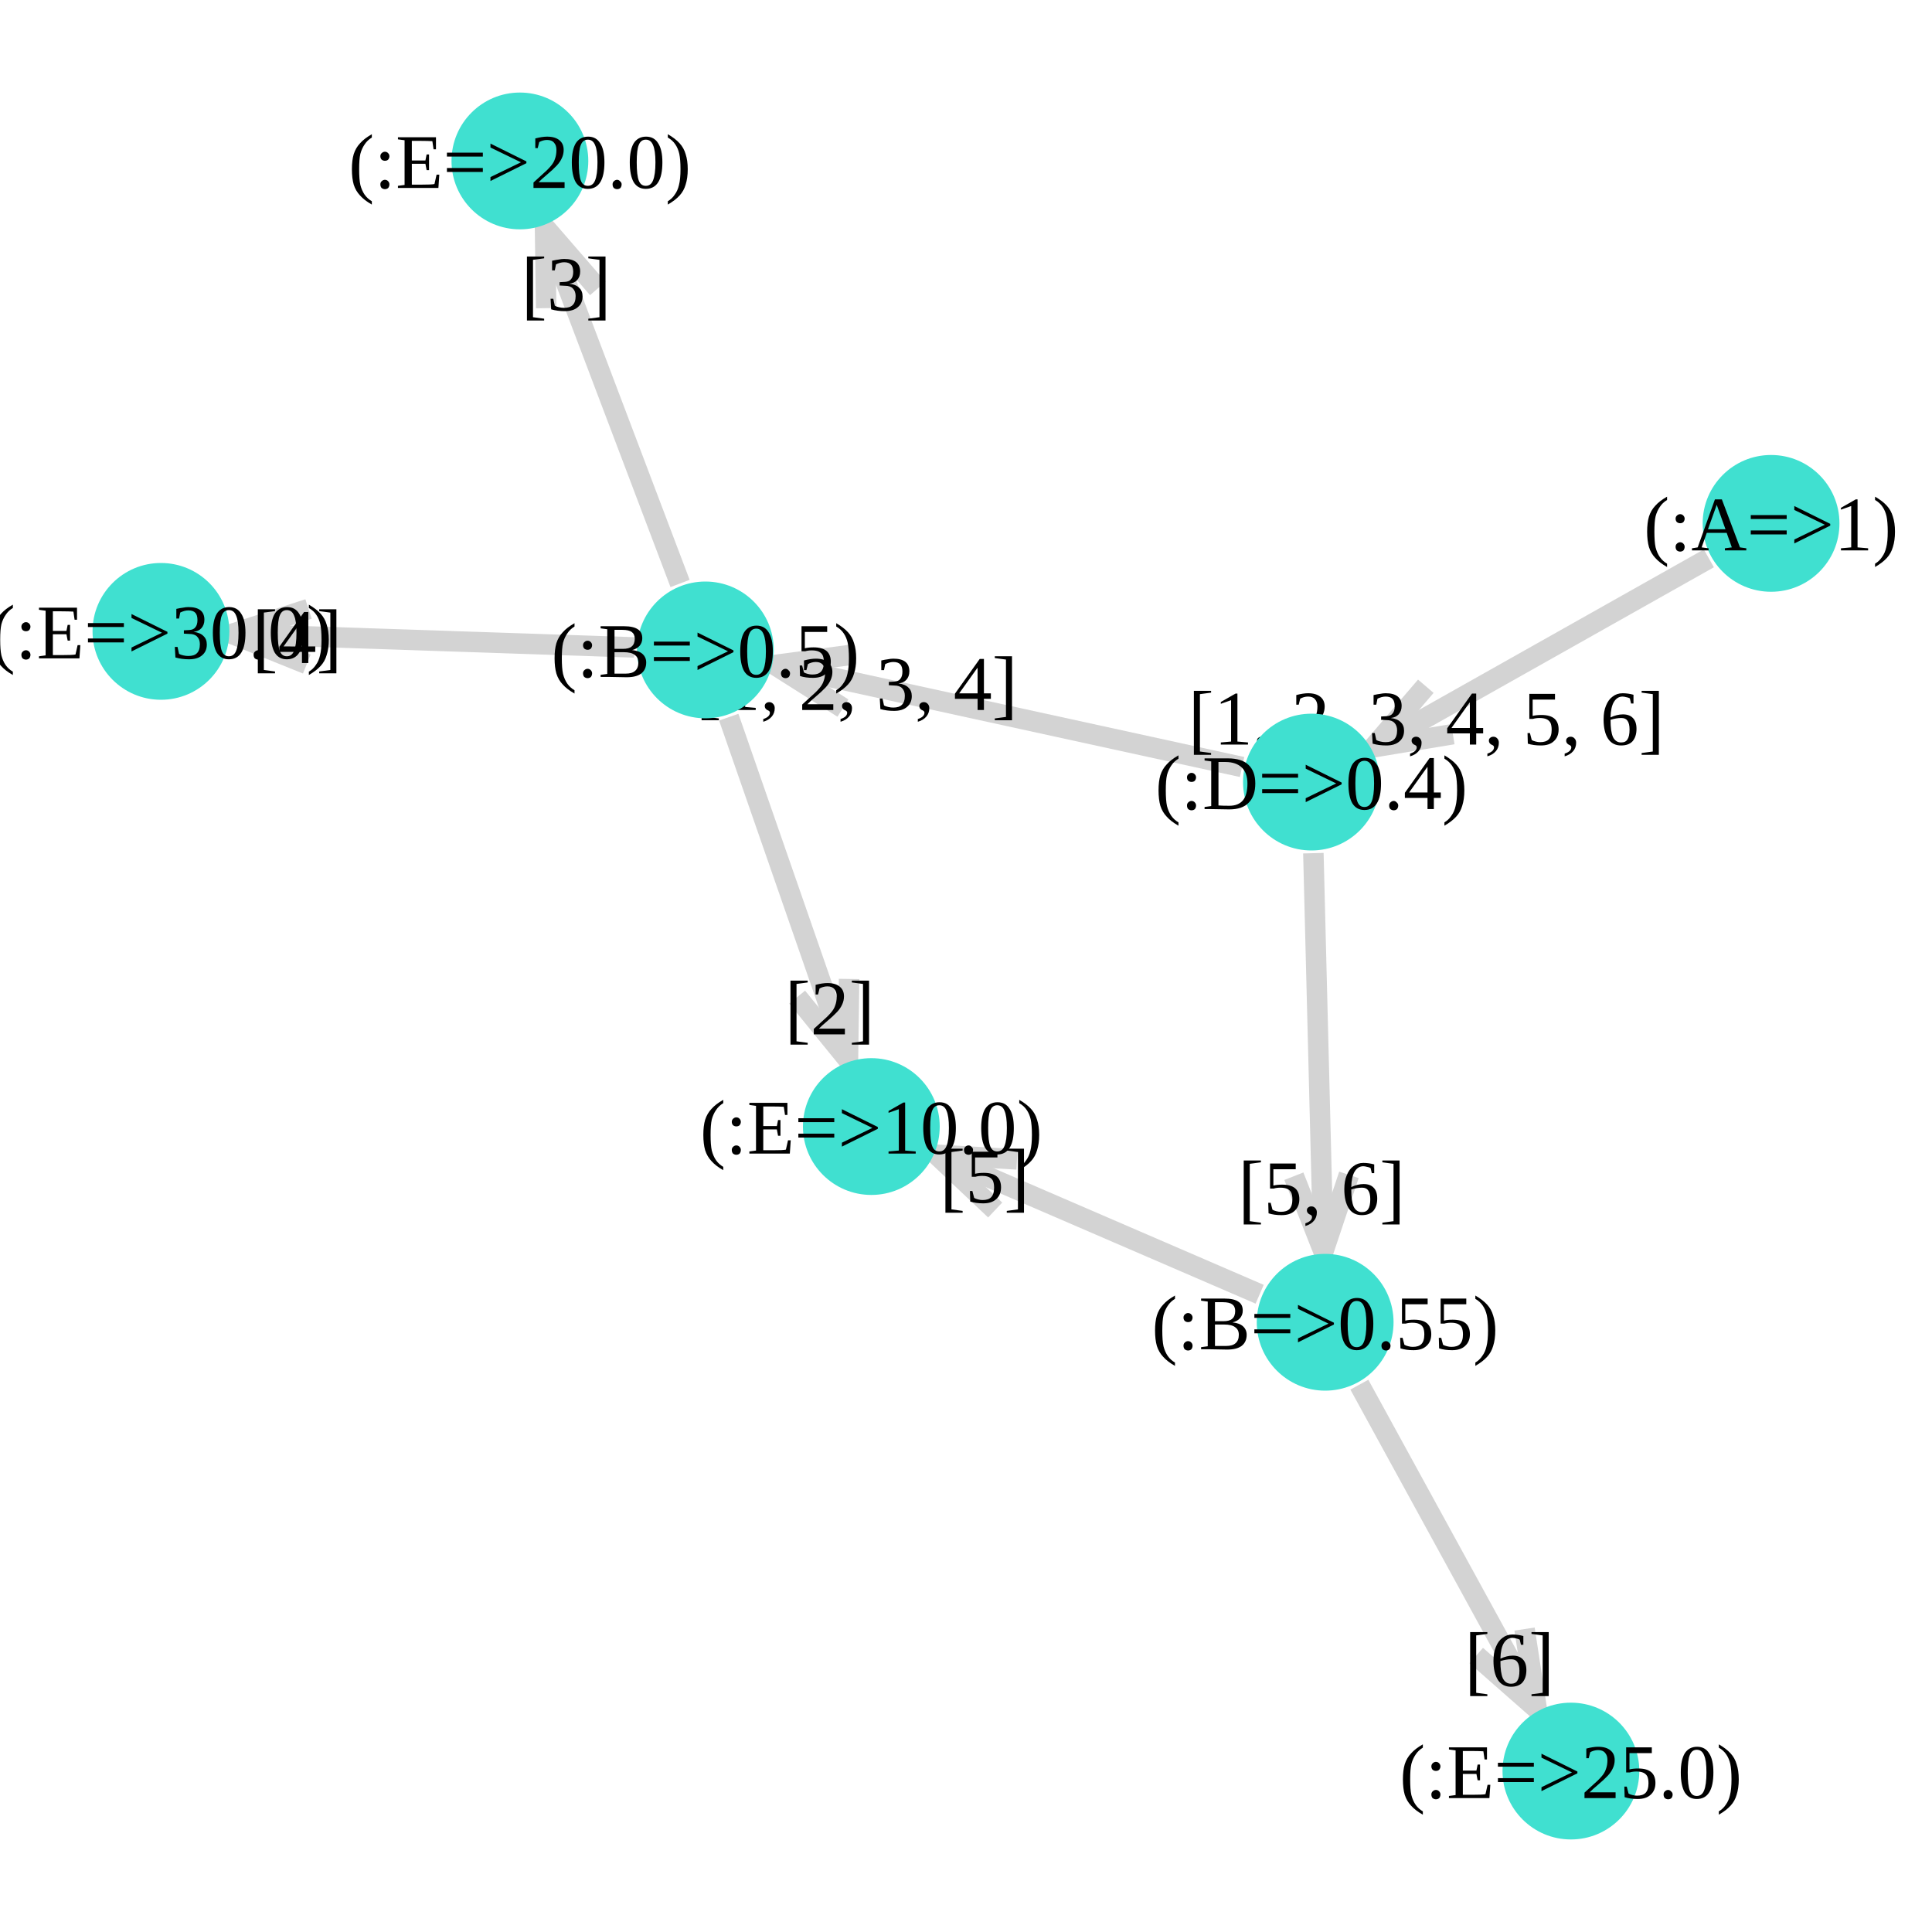
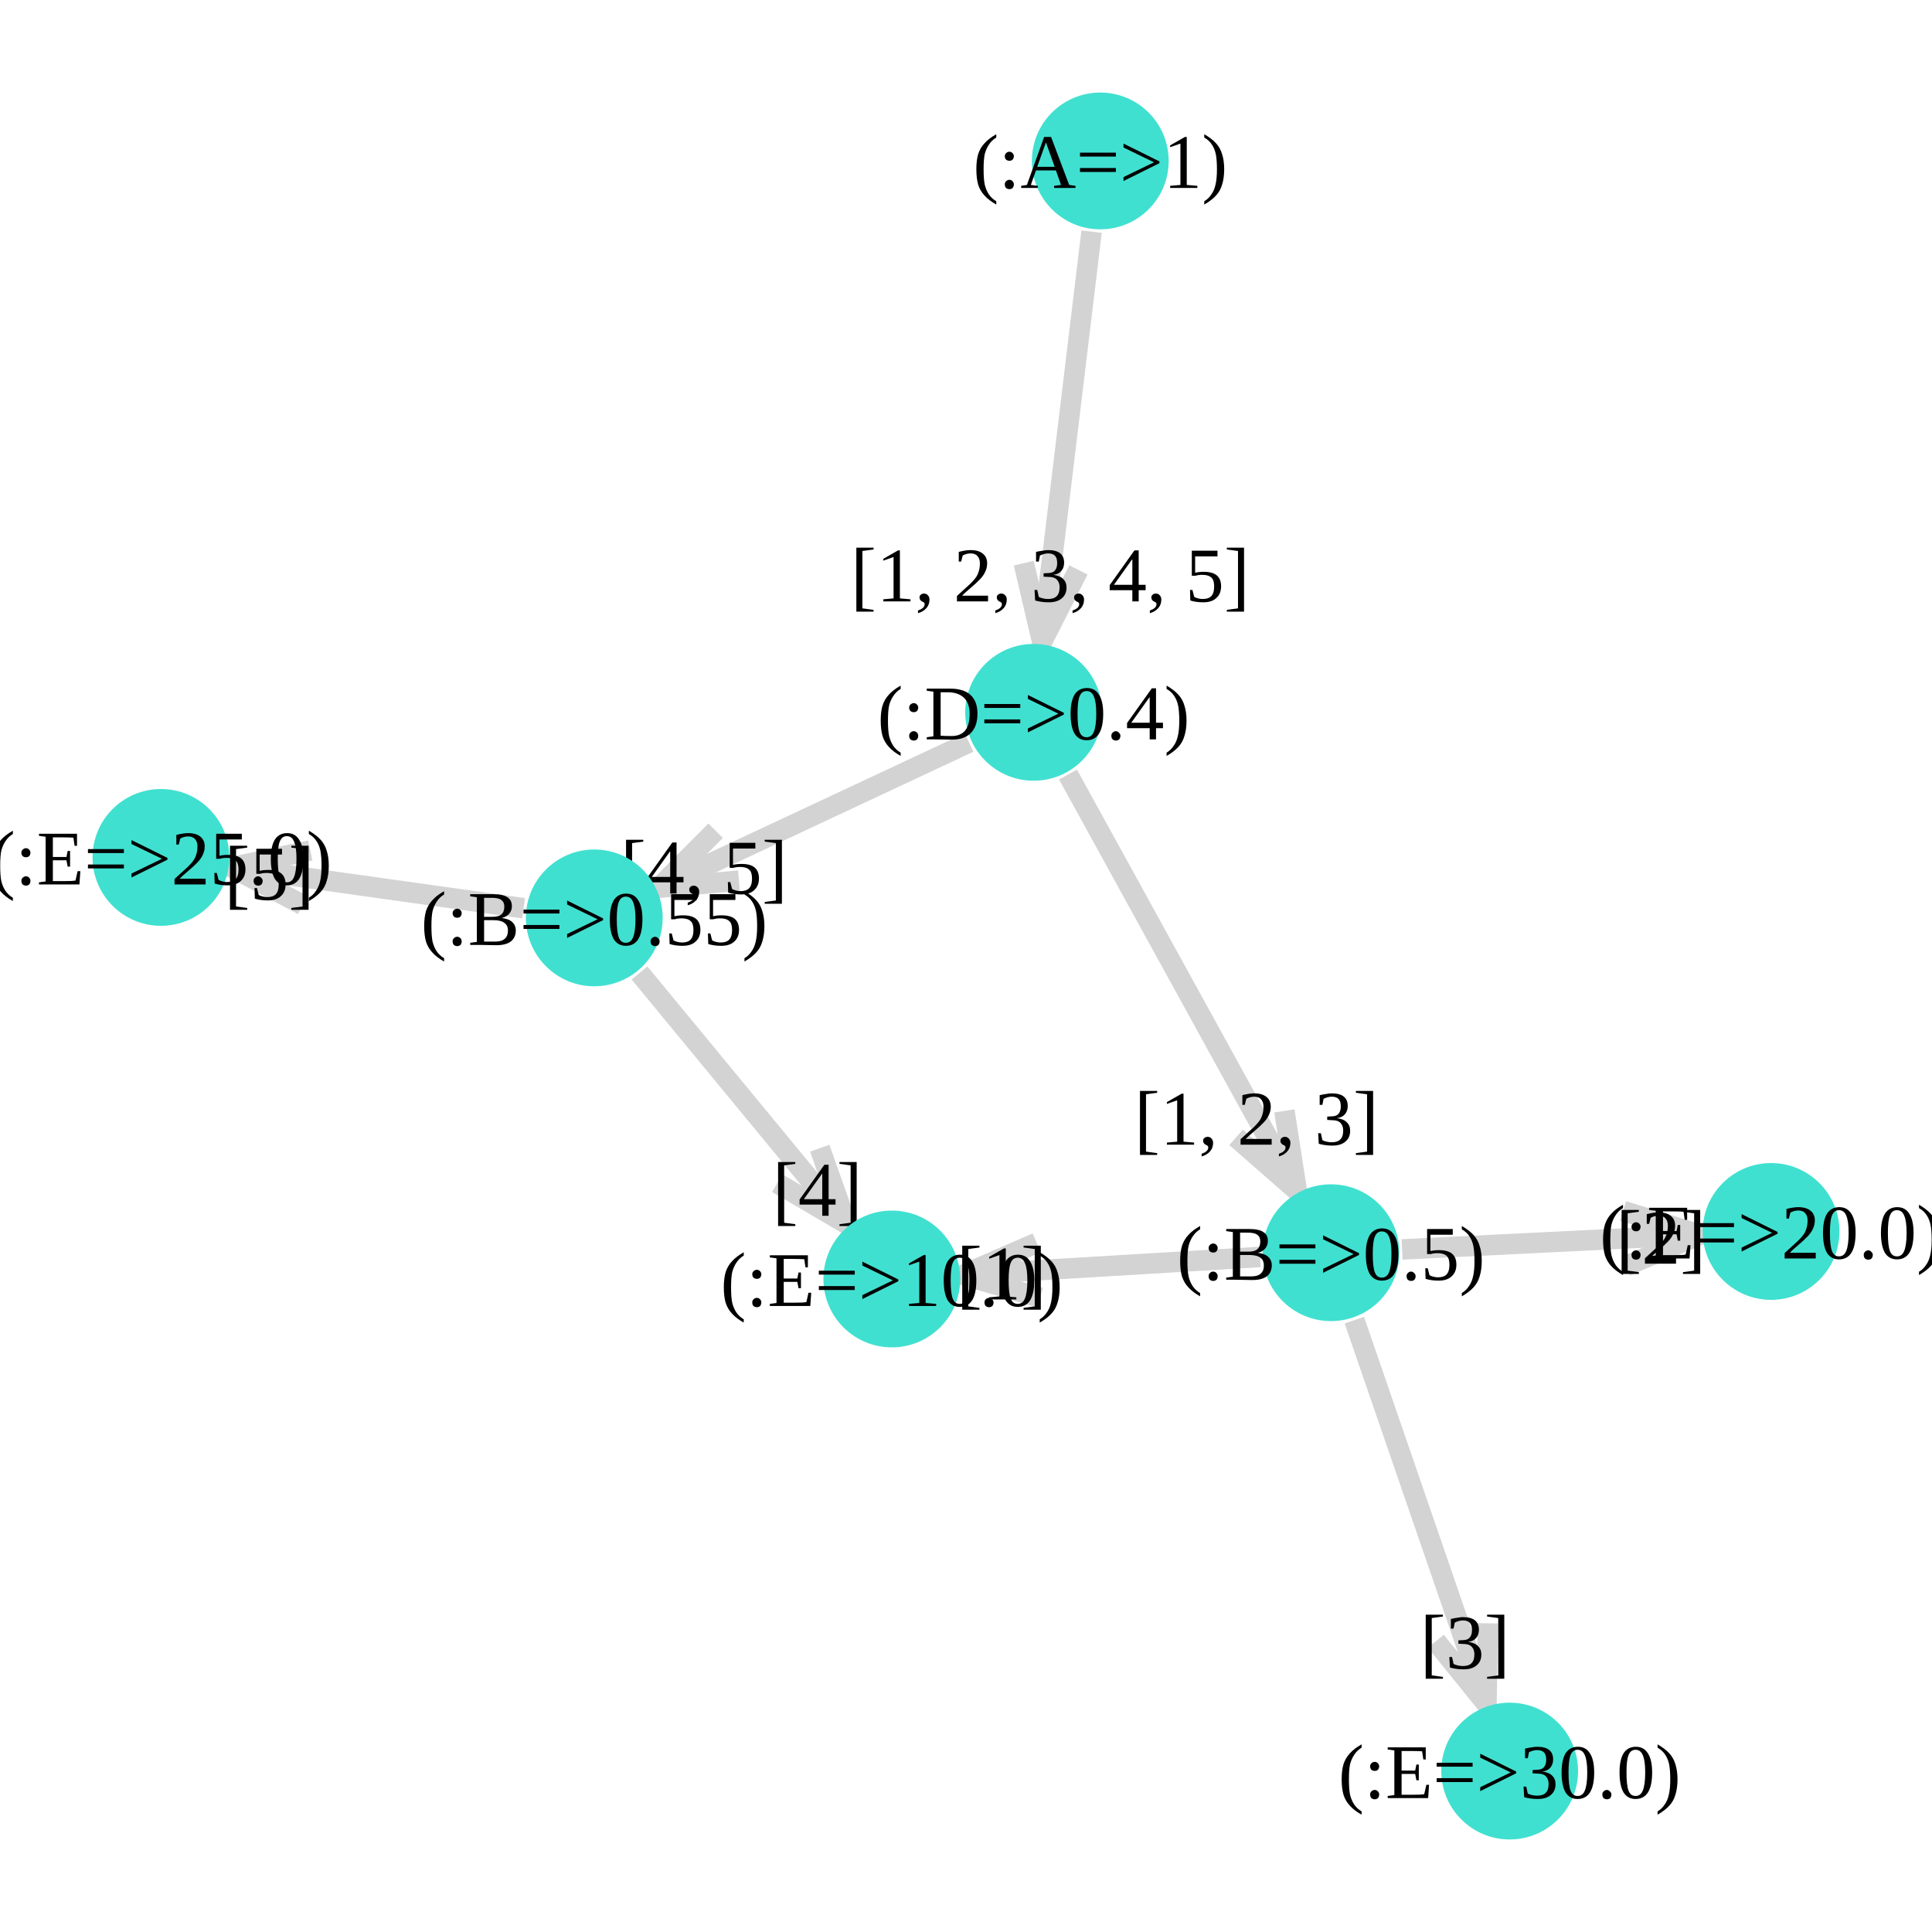
<svg xmlns="http://www.w3.org/2000/svg" version="1.2" width="100mm" height="100mm" viewBox="0 0 100 100" stroke="none" fill="#000000" stroke-width="0.3" font-size="3.88">
  <defs>
    <marker id="arrow" markerWidth="15" markerHeight="7" refX="5" refY="3.5" orient="auto" markerUnits="strokeWidth">
      <path d="M0,0 L15,3.5 L0,7 z" stroke="context-stroke" fill="context-stroke" />
    </marker>
  </defs>
-   <g stroke-width="1.06" fill="#000000" fill-opacity="0.000" stroke="#D3D3D3" id="img-cefbc779-1">
-     <g transform="translate(52.2,37.06)">
-       <path fill="none" d="M12.09,2.64 L -12.09 -2.64" class="primitive" />
+   <g stroke-width="1.06" fill="#000000" fill-opacity="0.000" stroke="#D3D3D3" id="img-8e2a86a6-1">
+     <g transform="translate(61.2,50.85)">
+       <path fill="none" d="M-5.92,-10.76 L 5.92 10.76" class="primitive" />
    </g>
-     <g transform="translate(68.24,54.46)">
-       <path fill="none" d="M-0.26,-10.3 L 0.26 10.3" class="primitive" />
+     <g transform="translate(42.13,42.19)">
+       <path fill="none" d="M8.03,-3.76 L -8.03 3.76" class="primitive" />
    </g>
-     <g transform="translate(40.8,45.98)">
-       <path fill="none" d="M-3.08,-8.86 L 3.08 8.86" class="primitive" />
+     <g transform="translate(57.53,65.52)">
+       <path fill="none" d="M7.69,-0.46 L -7.69 0.46" class="primitive" />
    </g>
-     <g transform="translate(31.71,20.99)">
-       <path fill="none" d="M3.49,9.21 L -3.49 -9.21" class="primitive" />
+     <g transform="translate(80.28,64.29)">
+       <path fill="none" d="M-7.71,0.38 L 7.71 -0.38" class="primitive" />
    </g>
-     <g transform="translate(22.42,33.16)">
-       <path fill="none" d="M10.41,0.35 L -10.41 -0.35" class="primitive" />
+     <g transform="translate(73.52,78.26)">
+       <path fill="none" d="M-3.42,-9.93 L 3.42 9.93" class="primitive" />
    </g>
-     <g transform="translate(79.77,33.79)">
-       <path fill="none" d="M8.68,-4.89 L -8.68 4.89" class="primitive" />
+     <g transform="translate(55.22,22.6)">
+       <path fill="none" d="M1.28,-10.61 L -1.28 10.61" class="primitive" />
    </g>
-     <g transform="translate(56.84,63.38)">
-       <path fill="none" d="M8.36,3.61 L -8.36 -3.61" class="primitive" />
+     <g transform="translate(38.46,56.86)">
+       <path fill="none" d="M-5.36,-6.5 L 5.36 6.5" class="primitive" />
    </g>
-     <g transform="translate(74.95,80.05)">
-       <path fill="none" d="M-4.59,-8.38 L 4.59 8.38" class="primitive" />
+     <g transform="translate(19.54,45.95)">
+       <path fill="none" d="M7.56,1.06 L -7.56 -1.06" class="primitive" />
    </g>
  </g>
-   <g stroke-width="1.06" stroke="#D3D3D3" id="img-cefbc779-2">
-     <g transform="translate(42.66,34.98)">
-       <path fill="none" d="M0.97,1.67 L -2.55 -0.56 1.58 -1.11" class="primitive" />
+   <g stroke-width="1.06" stroke="#D3D3D3" id="img-8e2a86a6-2">
+     <g transform="translate(65.86,59.33)">
+       <path fill="none" d="M0.62,-1.83 L 1.26 2.29 -1.88 -0.46" class="primitive" />
    </g>
-     <g transform="translate(68.43,62.15)">
-       <path fill="none" d="M1.39,-1.34 L 0.07 2.61 -1.46 -1.27" class="primitive" />
+     <g transform="translate(36.46,44.84)">
+       <path fill="none" d="M1.79,0.74 L -2.36 1.11 0.58 -1.84" class="primitive" />
    </g>
-     <g transform="translate(43.03,52.37)">
-       <path fill="none" d="M0.92,-1.7 L 0.86 2.47 -1.77 -0.76" class="primitive" />
+     <g transform="translate(52.44,65.83)">
+       <path fill="none" d="M1.39,1.34 L -2.61 0.16 1.22 -1.5" class="primitive" />
    </g>
-     <g transform="translate(29.14,14.22)">
-       <path fill="none" d="M-0.87,1.73 L -0.93 -2.44 1.8 0.71" class="primitive" />
+     <g transform="translate(85.38,64.04)">
+       <path fill="none" d="M-1.37,-1.36 L 2.61 -0.13 -1.23 1.49" class="primitive" />
    </g>
-     <g transform="translate(14.62,32.9)">
-       <path fill="none" d="M1.26,1.47 L -2.61 -0.09 1.35 -1.38" class="primitive" />
+     <g transform="translate(76.09,85.72)">
+       <path fill="none" d="M0.92,-1.7 L 0.85 2.47 -1.77 -0.77" class="primitive" />
    </g>
-     <g transform="translate(73.36,37.4)">
-       <path fill="none" d="M1.84,0.6 L -2.27 1.28 0.44 -1.88" class="primitive" />
+     <g transform="translate(54.25,30.62)">
+       <path fill="none" d="M1.57,-1.12 L -0.31 2.59 -1.26 -1.47" class="primitive" />
    </g>
-     <g transform="translate(50.88,60.8)">
-       <path fill="none" d="M0.63,1.83 L -2.4 -1.03 1.76 -0.79" class="primitive" />
+     <g transform="translate(42.16,61.34)">
+       <path fill="none" d="M0.27,-1.91 L 1.66 2.01 -1.93 -0.1" class="primitive" />
    </g>
-     <g transform="translate(78.29,86.15)">
-       <path fill="none" d="M0.62,-1.83 L 1.25 2.29 -1.88 -0.46" class="primitive" />
+     <g transform="translate(14.57,45.25)">
+       <path fill="none" d="M1.1,1.59 L -2.59 -0.36 1.49 -1.23" class="primitive" />
    </g>
  </g>
-   <g font-size="4" stroke="#000000" stroke-opacity="0.000" fill="#000000" id="img-cefbc779-3">
-     <g transform="translate(44.35,35.35)">
+   <g font-size="4" stroke="#000000" stroke-opacity="0.000" fill="#000000" id="img-8e2a86a6-3">
+     <g transform="translate(65.04,57.85)">
      <g class="primitive">
-         <text text-anchor="middle" dy="0.35em">[1, 2, 3, 4]</text>
+         <text text-anchor="middle" dy="0.35em">[1, 2, 3]</text>
      </g>
    </g>
-     <g transform="translate(68.41,61.45)">
+     <g transform="translate(36.44,44.85)">
      <g class="primitive">
-         <text text-anchor="middle" dy="0.35em">[5, 6]</text>
+         <text text-anchor="middle" dy="0.35em">[4, 5]</text>
      </g>
    </g>
-     <g transform="translate(42.95,52.14)">
+     <g transform="translate(51.84,65.86)">
+       <g class="primitive">
+         <text text-anchor="middle" dy="0.35em">[1]</text>
+       </g>
+     </g>
+     <g transform="translate(85.97,64.01)">
      <g class="primitive">
        <text text-anchor="middle" dy="0.35em">[2]</text>
      </g>
    </g>
-     <g transform="translate(29.31,14.66)">
+     <g transform="translate(75.83,84.96)">
      <g class="primitive">
        <text text-anchor="middle" dy="0.35em">[3]</text>
      </g>
    </g>
-     <g transform="translate(15.38,32.92)">
+     <g transform="translate(54.36,29.73)">
+       <g class="primitive">
+         <text text-anchor="middle" dy="0.35em">[1, 2, 3, 4, 5]</text>
+       </g>
+     </g>
+     <g transform="translate(42.31,61.53)">
      <g class="primitive">
        <text text-anchor="middle" dy="0.35em">[4]</text>
      </g>
    </g>
-     <g transform="translate(73.83,37.14)">
-       <g class="primitive">
-         <text text-anchor="middle" dy="0.35em">[1, 2, 3, 4, 5, 6]</text>
-       </g>
-     </g>
-     <g transform="translate(50.97,60.84)">
+     <g transform="translate(13.94,45.16)">
      <g class="primitive">
        <text text-anchor="middle" dy="0.35em">[5]</text>
      </g>
    </g>
-     <g transform="translate(78.13,85.86)">
-       <g class="primitive">
-         <text text-anchor="middle" dy="0.35em">[6]</text>
-       </g>
-     </g>
  </g>
-   <g stroke-width="0" stroke="#000000" stroke-opacity="0.000" fill="#40E0D0" id="img-cefbc779-4">
-     <g transform="translate(67.88,40.48)">
+   <g stroke-width="0" stroke="#000000" stroke-opacity="0.000" fill="#40E0D0" id="img-8e2a86a6-4">
+     <g transform="translate(53.5,36.87)">
      <circle cx="0" cy="0" r="3.54" class="primitive" />
    </g>
-     <g transform="translate(36.51,33.64)">
+     <g transform="translate(68.89,64.84)">
      <circle cx="0" cy="0" r="3.54" class="primitive" />
    </g>
-     <g transform="translate(91.67,27.09)">
+     <g transform="translate(56.95,8.33)">
      <circle cx="0" cy="0" r="3.54" class="primitive" />
    </g>
-     <g transform="translate(45.1,58.31)">
+     <g transform="translate(46.16,66.2)">
      <circle cx="0" cy="0" r="3.54" class="primitive" />
    </g>
-     <g transform="translate(26.91,8.33)">
+     <g transform="translate(91.67,63.74)">
      <circle cx="0" cy="0" r="3.54" class="primitive" />
    </g>
-     <g transform="translate(8.33,32.68)">
+     <g transform="translate(78.14,91.67)">
      <circle cx="0" cy="0" r="3.54" class="primitive" />
    </g>
-     <g transform="translate(68.59,68.44)">
+     <g transform="translate(30.76,47.51)">
      <circle cx="0" cy="0" r="3.54" class="primitive" />
    </g>
-     <g transform="translate(81.31,91.67)">
+     <g transform="translate(8.33,44.38)">
      <circle cx="0" cy="0" r="3.54" class="primitive" />
    </g>
  </g>
-   <g font-size="4" stroke="#000000" stroke-opacity="0.000" fill="#000000" id="img-cefbc779-5">
-     <g transform="translate(67.88,40.48)">
+   <g font-size="4" stroke="#000000" stroke-opacity="0.000" fill="#000000" id="img-8e2a86a6-5">
+     <g transform="translate(53.5,36.87)">
      <g class="primitive">
        <text text-anchor="middle" dy="0.35em">(:D=&gt;0.4)</text>
      </g>
    </g>
-     <g transform="translate(36.51,33.64)">
+     <g transform="translate(68.89,64.84)">
      <g class="primitive">
        <text text-anchor="middle" dy="0.35em">(:B=&gt;0.5)</text>
      </g>
    </g>
-     <g transform="translate(91.67,27.09)">
+     <g transform="translate(56.95,8.33)">
      <g class="primitive">
        <text text-anchor="middle" dy="0.35em">(:A=&gt;1)</text>
      </g>
    </g>
-     <g transform="translate(45.1,58.31)">
+     <g transform="translate(46.16,66.2)">
      <g class="primitive">
        <text text-anchor="middle" dy="0.35em">(:E=&gt;10.0)</text>
      </g>
    </g>
-     <g transform="translate(26.91,8.33)">
+     <g transform="translate(91.67,63.74)">
      <g class="primitive">
        <text text-anchor="middle" dy="0.35em">(:E=&gt;20.0)</text>
      </g>
    </g>
-     <g transform="translate(8.33,32.68)">
+     <g transform="translate(78.14,91.67)">
      <g class="primitive">
        <text text-anchor="middle" dy="0.35em">(:E=&gt;30.0)</text>
      </g>
    </g>
-     <g transform="translate(68.59,68.44)">
+     <g transform="translate(30.76,47.51)">
      <g class="primitive">
        <text text-anchor="middle" dy="0.35em">(:B=&gt;0.55)</text>
      </g>
    </g>
-     <g transform="translate(81.31,91.67)">
+     <g transform="translate(8.33,44.38)">
      <g class="primitive">
        <text text-anchor="middle" dy="0.35em">(:E=&gt;25.0)</text>
      </g>
    </g>
  </g>
</svg>
